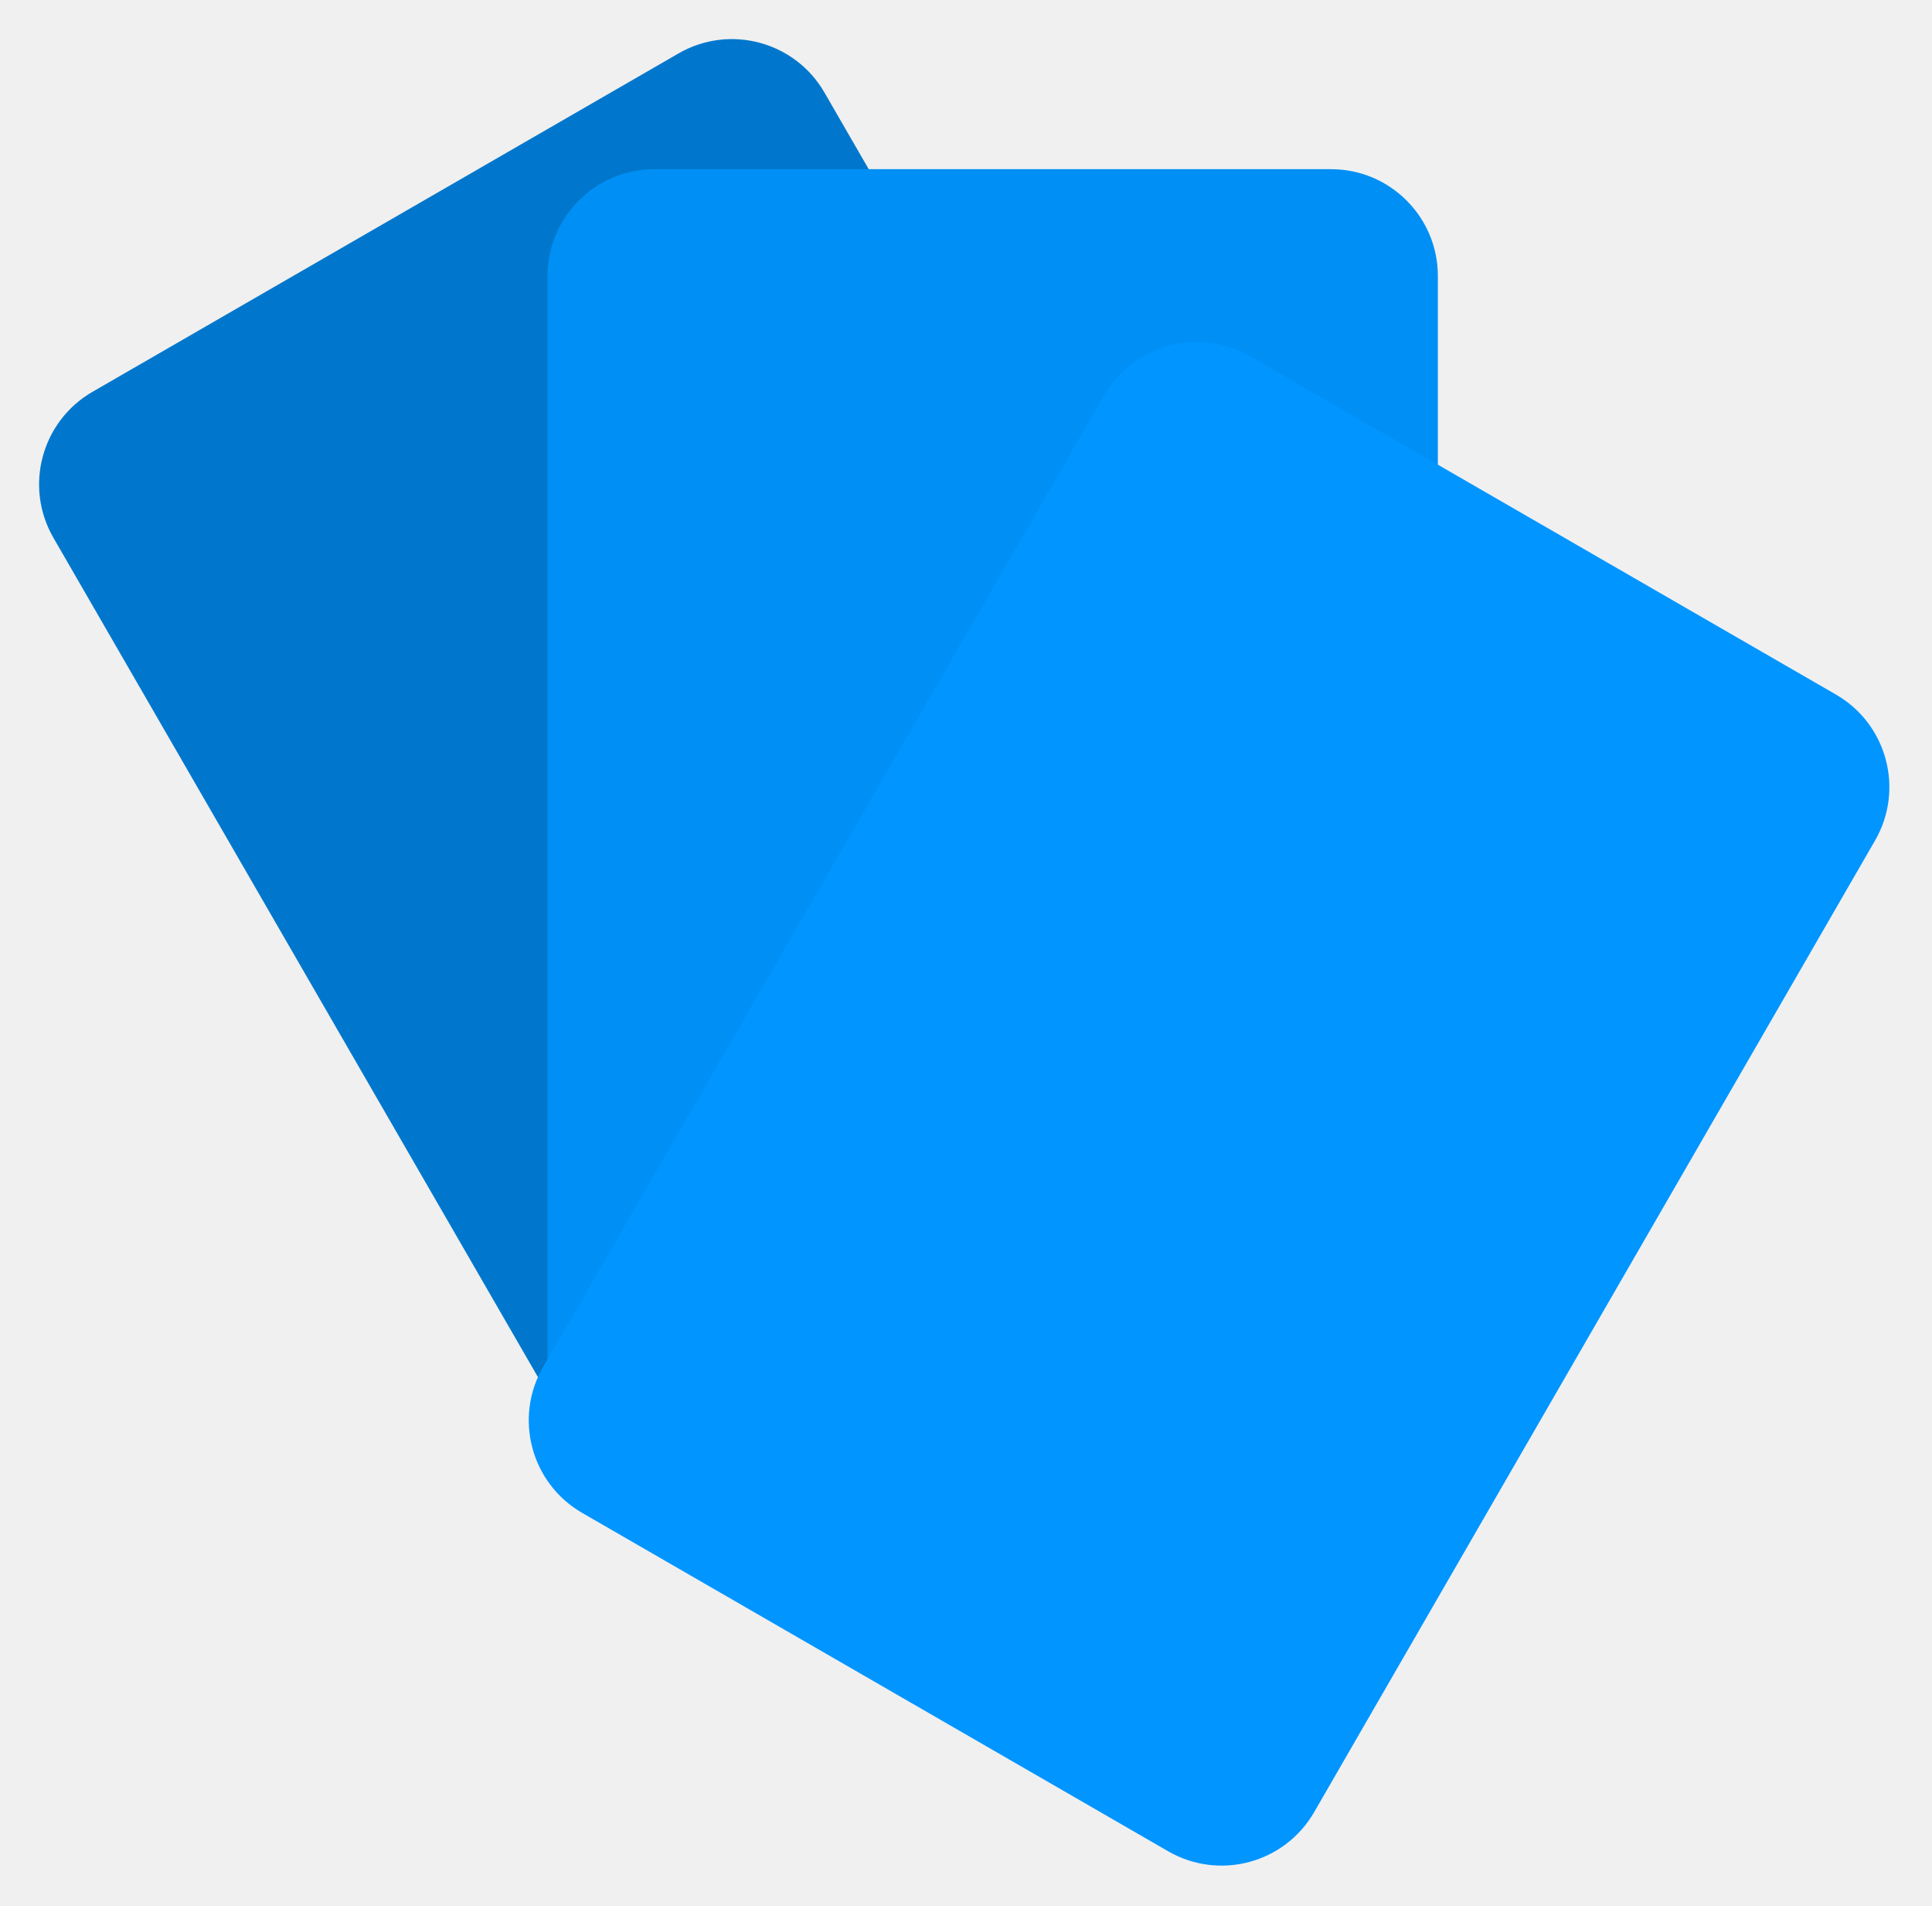
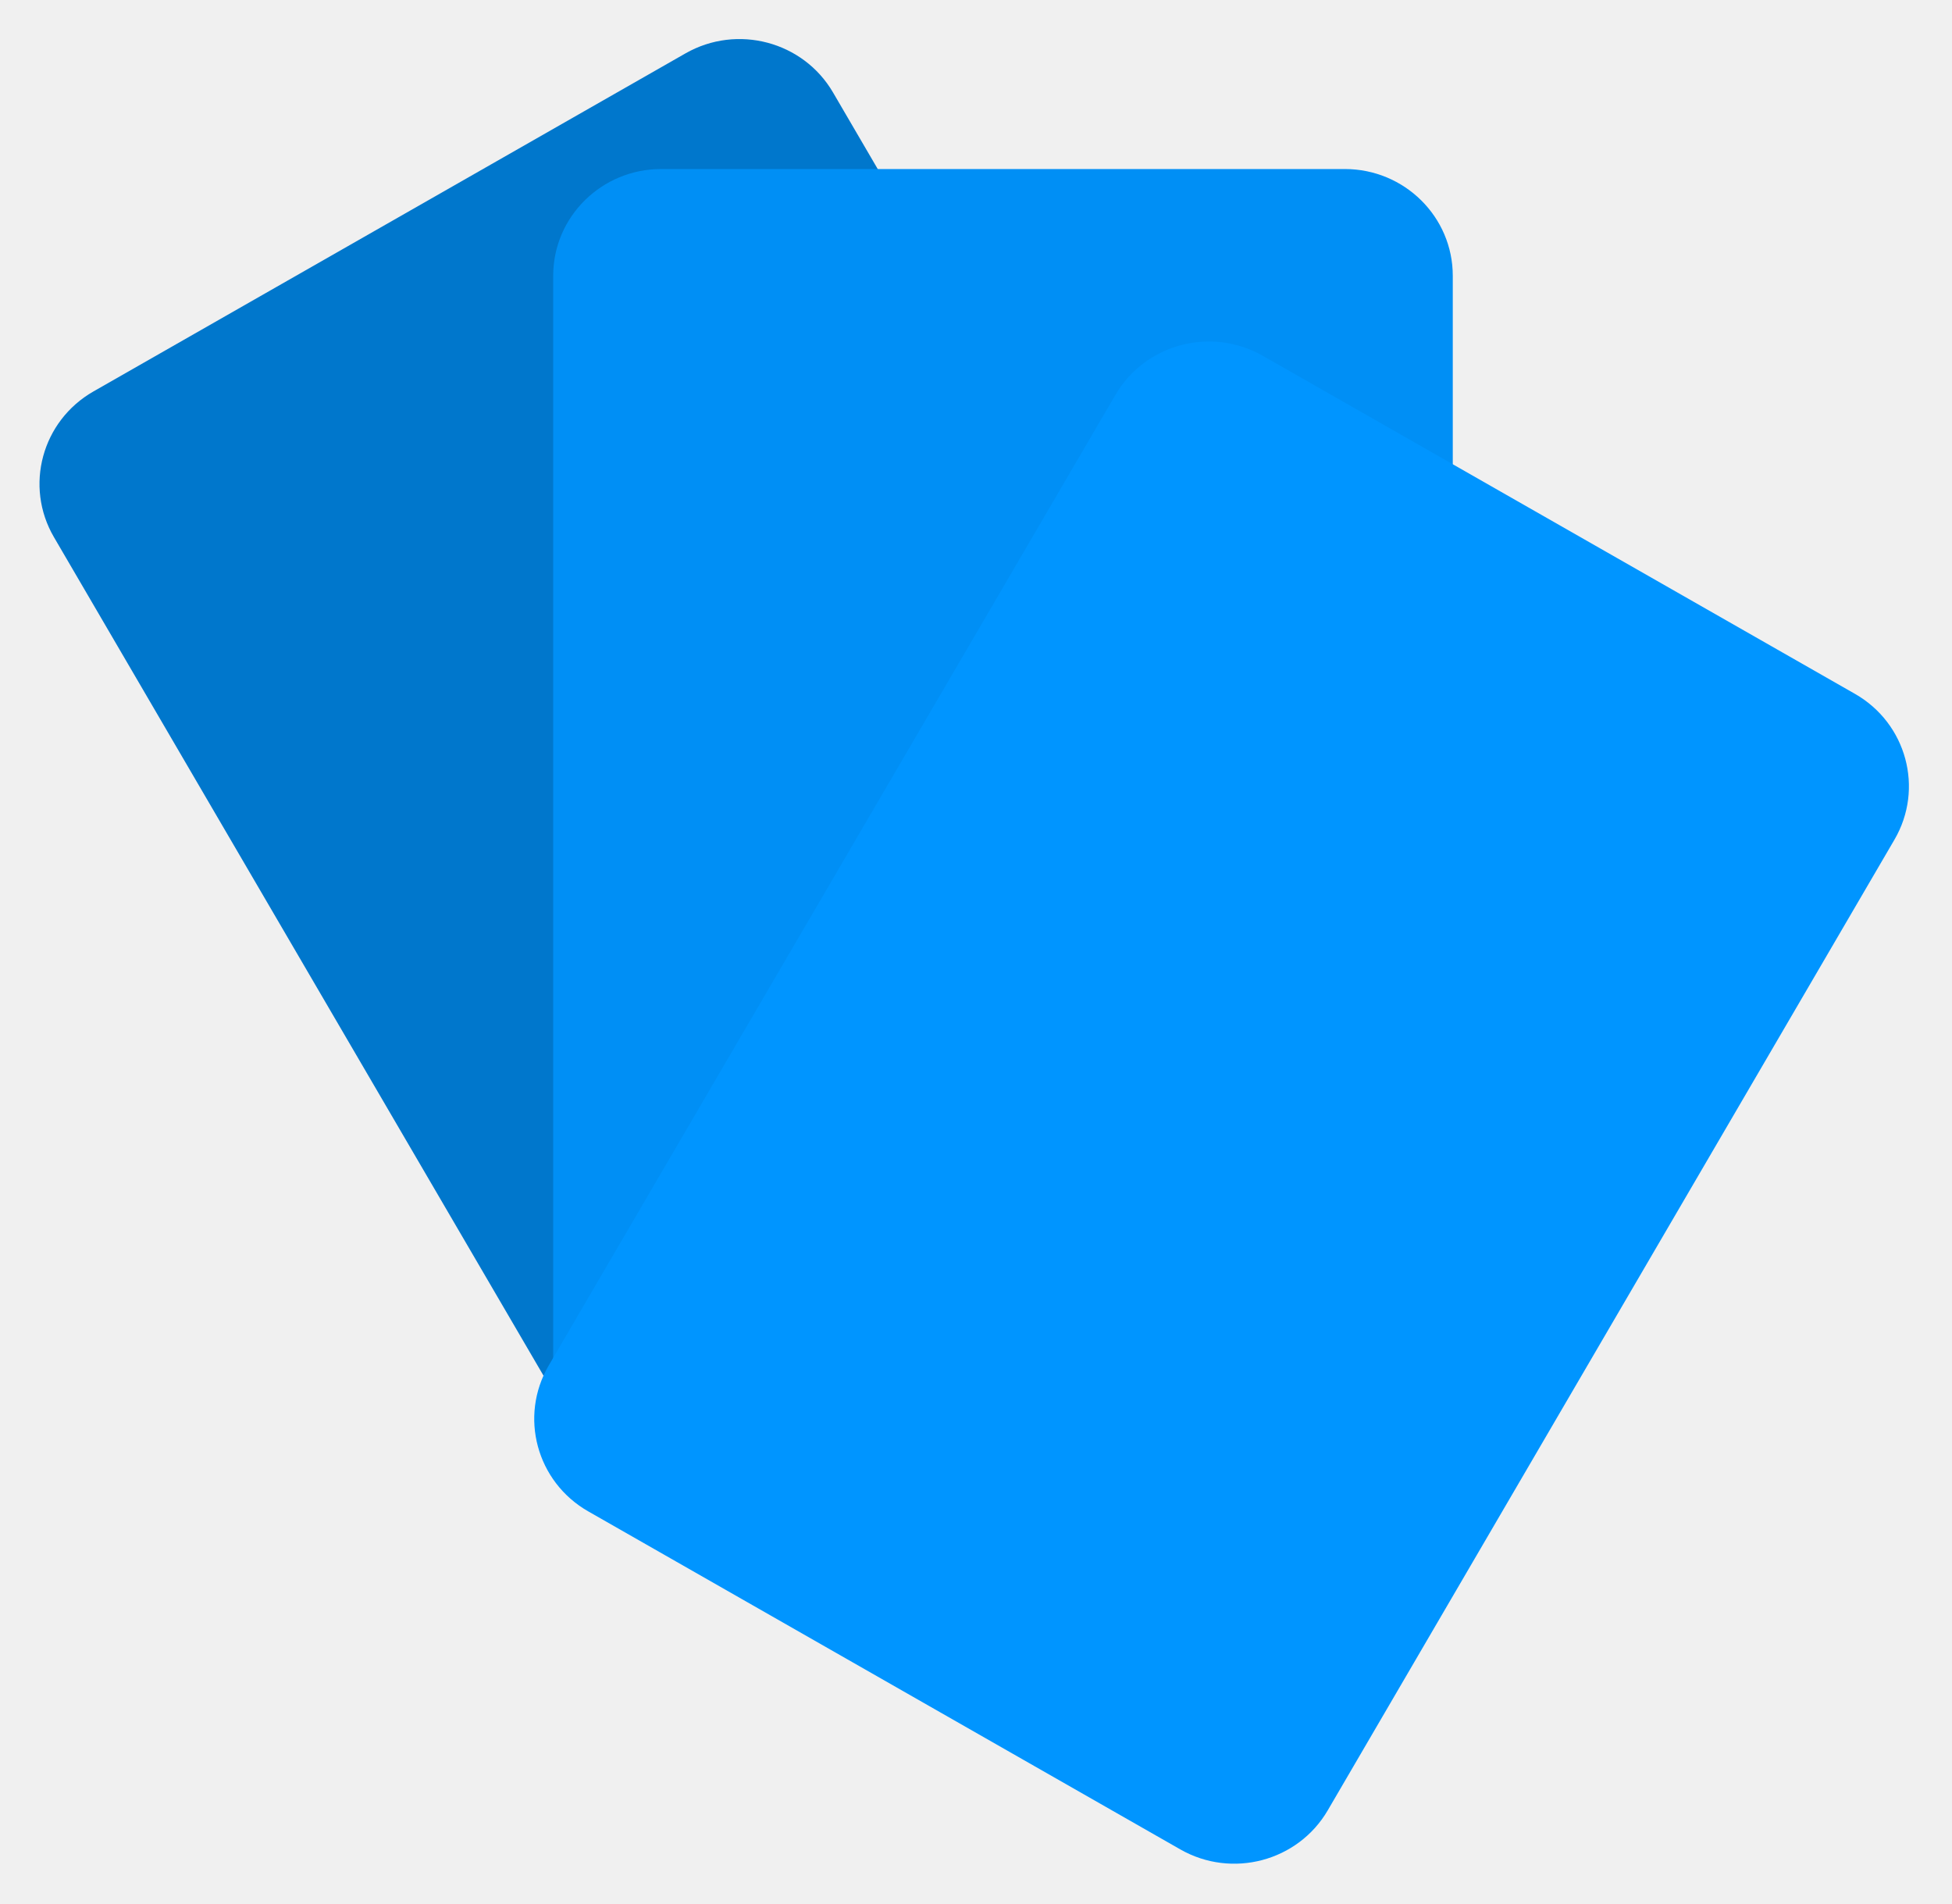
- <svg xmlns="http://www.w3.org/2000/svg" width="434" height="428" viewBox="0 0 434 428" fill="none">
-   <rect y="100" width="200" height="300" rx="24" transform="rotate(-30 0 100)" fill="#0077CC" />
-   <rect x="123" y="38" width="200" height="300" rx="24" fill="#008FF5" />
-   <rect x="260" y="68" width="200" height="300" rx="24" transform="rotate(30 260 68)" fill="#0095FF" />
+ <svg xmlns="http://www.w3.org/2000/svg" width="40" height="39" viewBox="0 0 40 39" fill="none">
+   <g clip-path="url(#clip0_90_72)">
+     <path d="M14.048 1.093L1.916 8.019C0.858 8.623 0.495 9.96 1.106 11.006L12.719 30.892C13.33 31.938 14.682 32.297 15.741 31.693L27.873 24.767C28.931 24.164 29.293 22.826 28.683 21.78L17.07 1.894C16.459 0.848 15.106 0.49 14.048 1.093Z" fill="#0077CC" />
+     <path d="M27.558 3.463H13.548C12.327 3.463 11.336 4.442 11.336 5.65V28.612C11.336 29.82 12.327 30.799 13.548 30.799H27.558C28.779 30.799 29.77 29.82 29.77 28.612V5.65C29.77 4.442 28.779 3.463 27.558 3.463Z" fill="#008FF5" />
+     <path d="M38.011 14.215L25.878 7.29C24.82 6.686 23.468 7.044 22.857 8.09L11.244 27.976C10.633 29.022 10.996 30.36 12.054 30.964L24.186 37.889C25.244 38.493 26.597 38.135 27.208 37.089L38.821 17.202C39.431 16.156 39.069 14.819 38.011 14.215Z" fill="#0095FF" />
+   </g>
+   <defs>
+     <clipPath id="clip0_90_72">
+       <rect width="40" height="39" fill="white" />
+     </clipPath>
+   </defs>
</svg>
